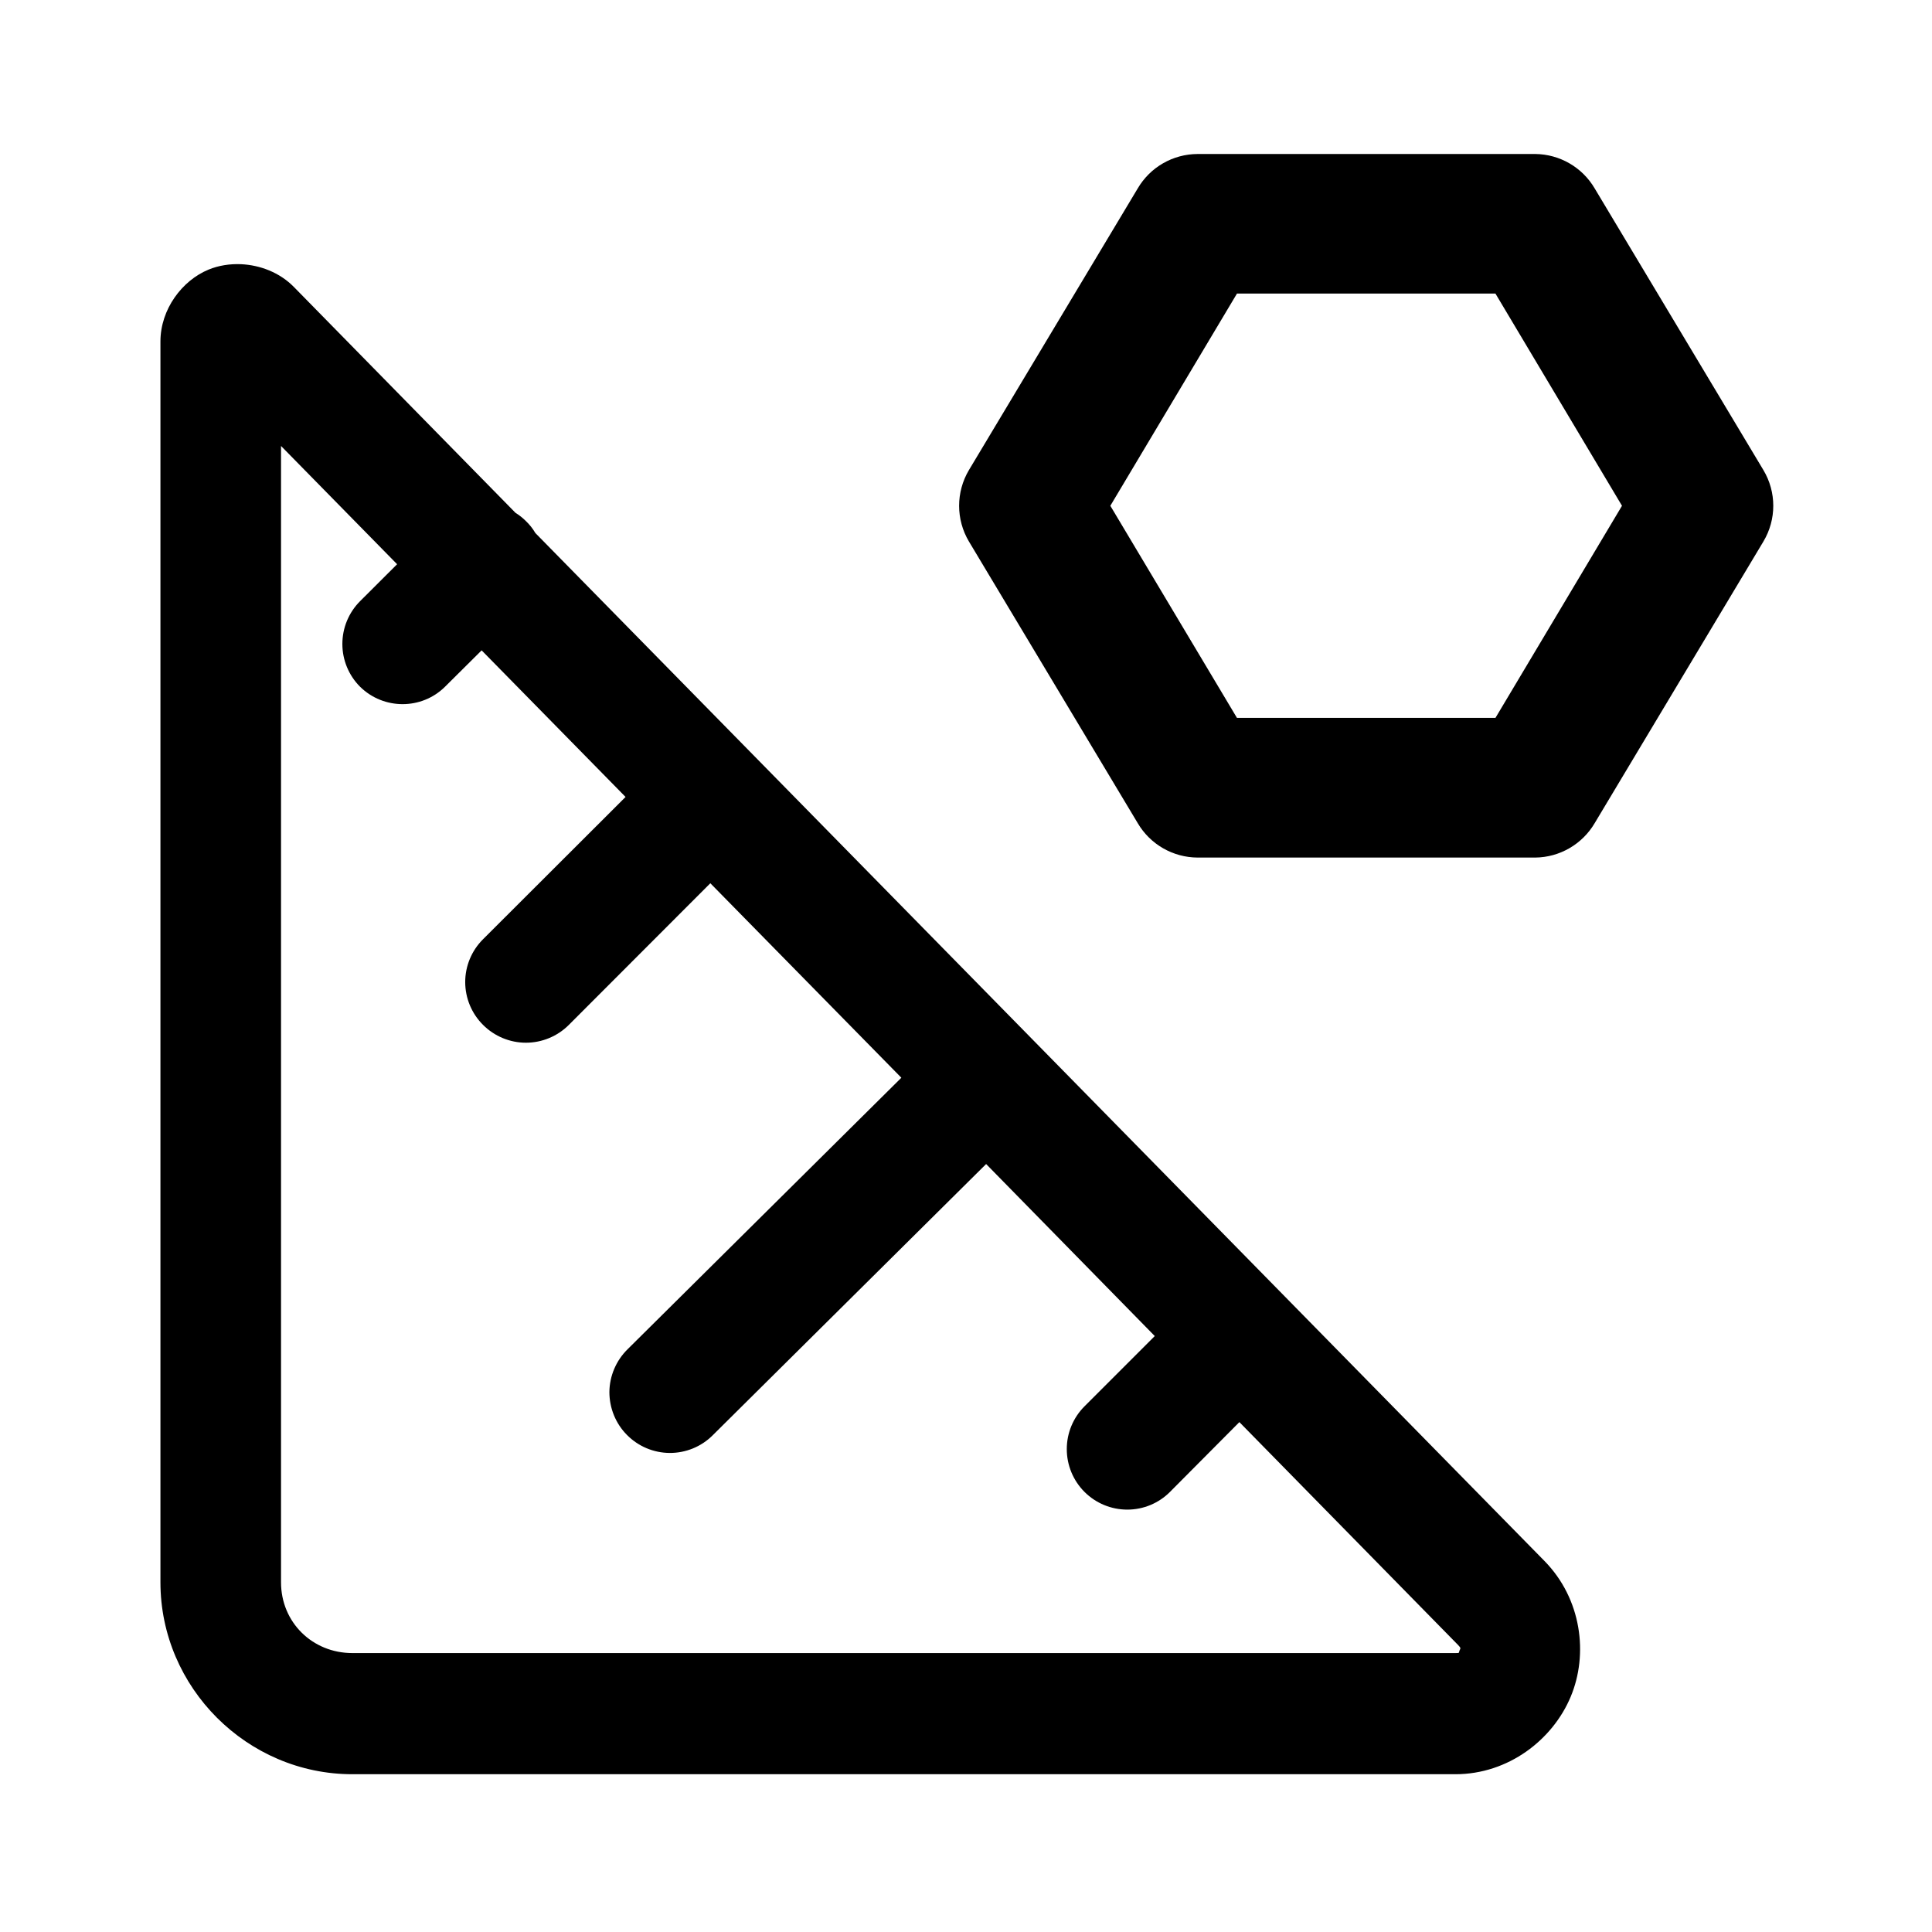
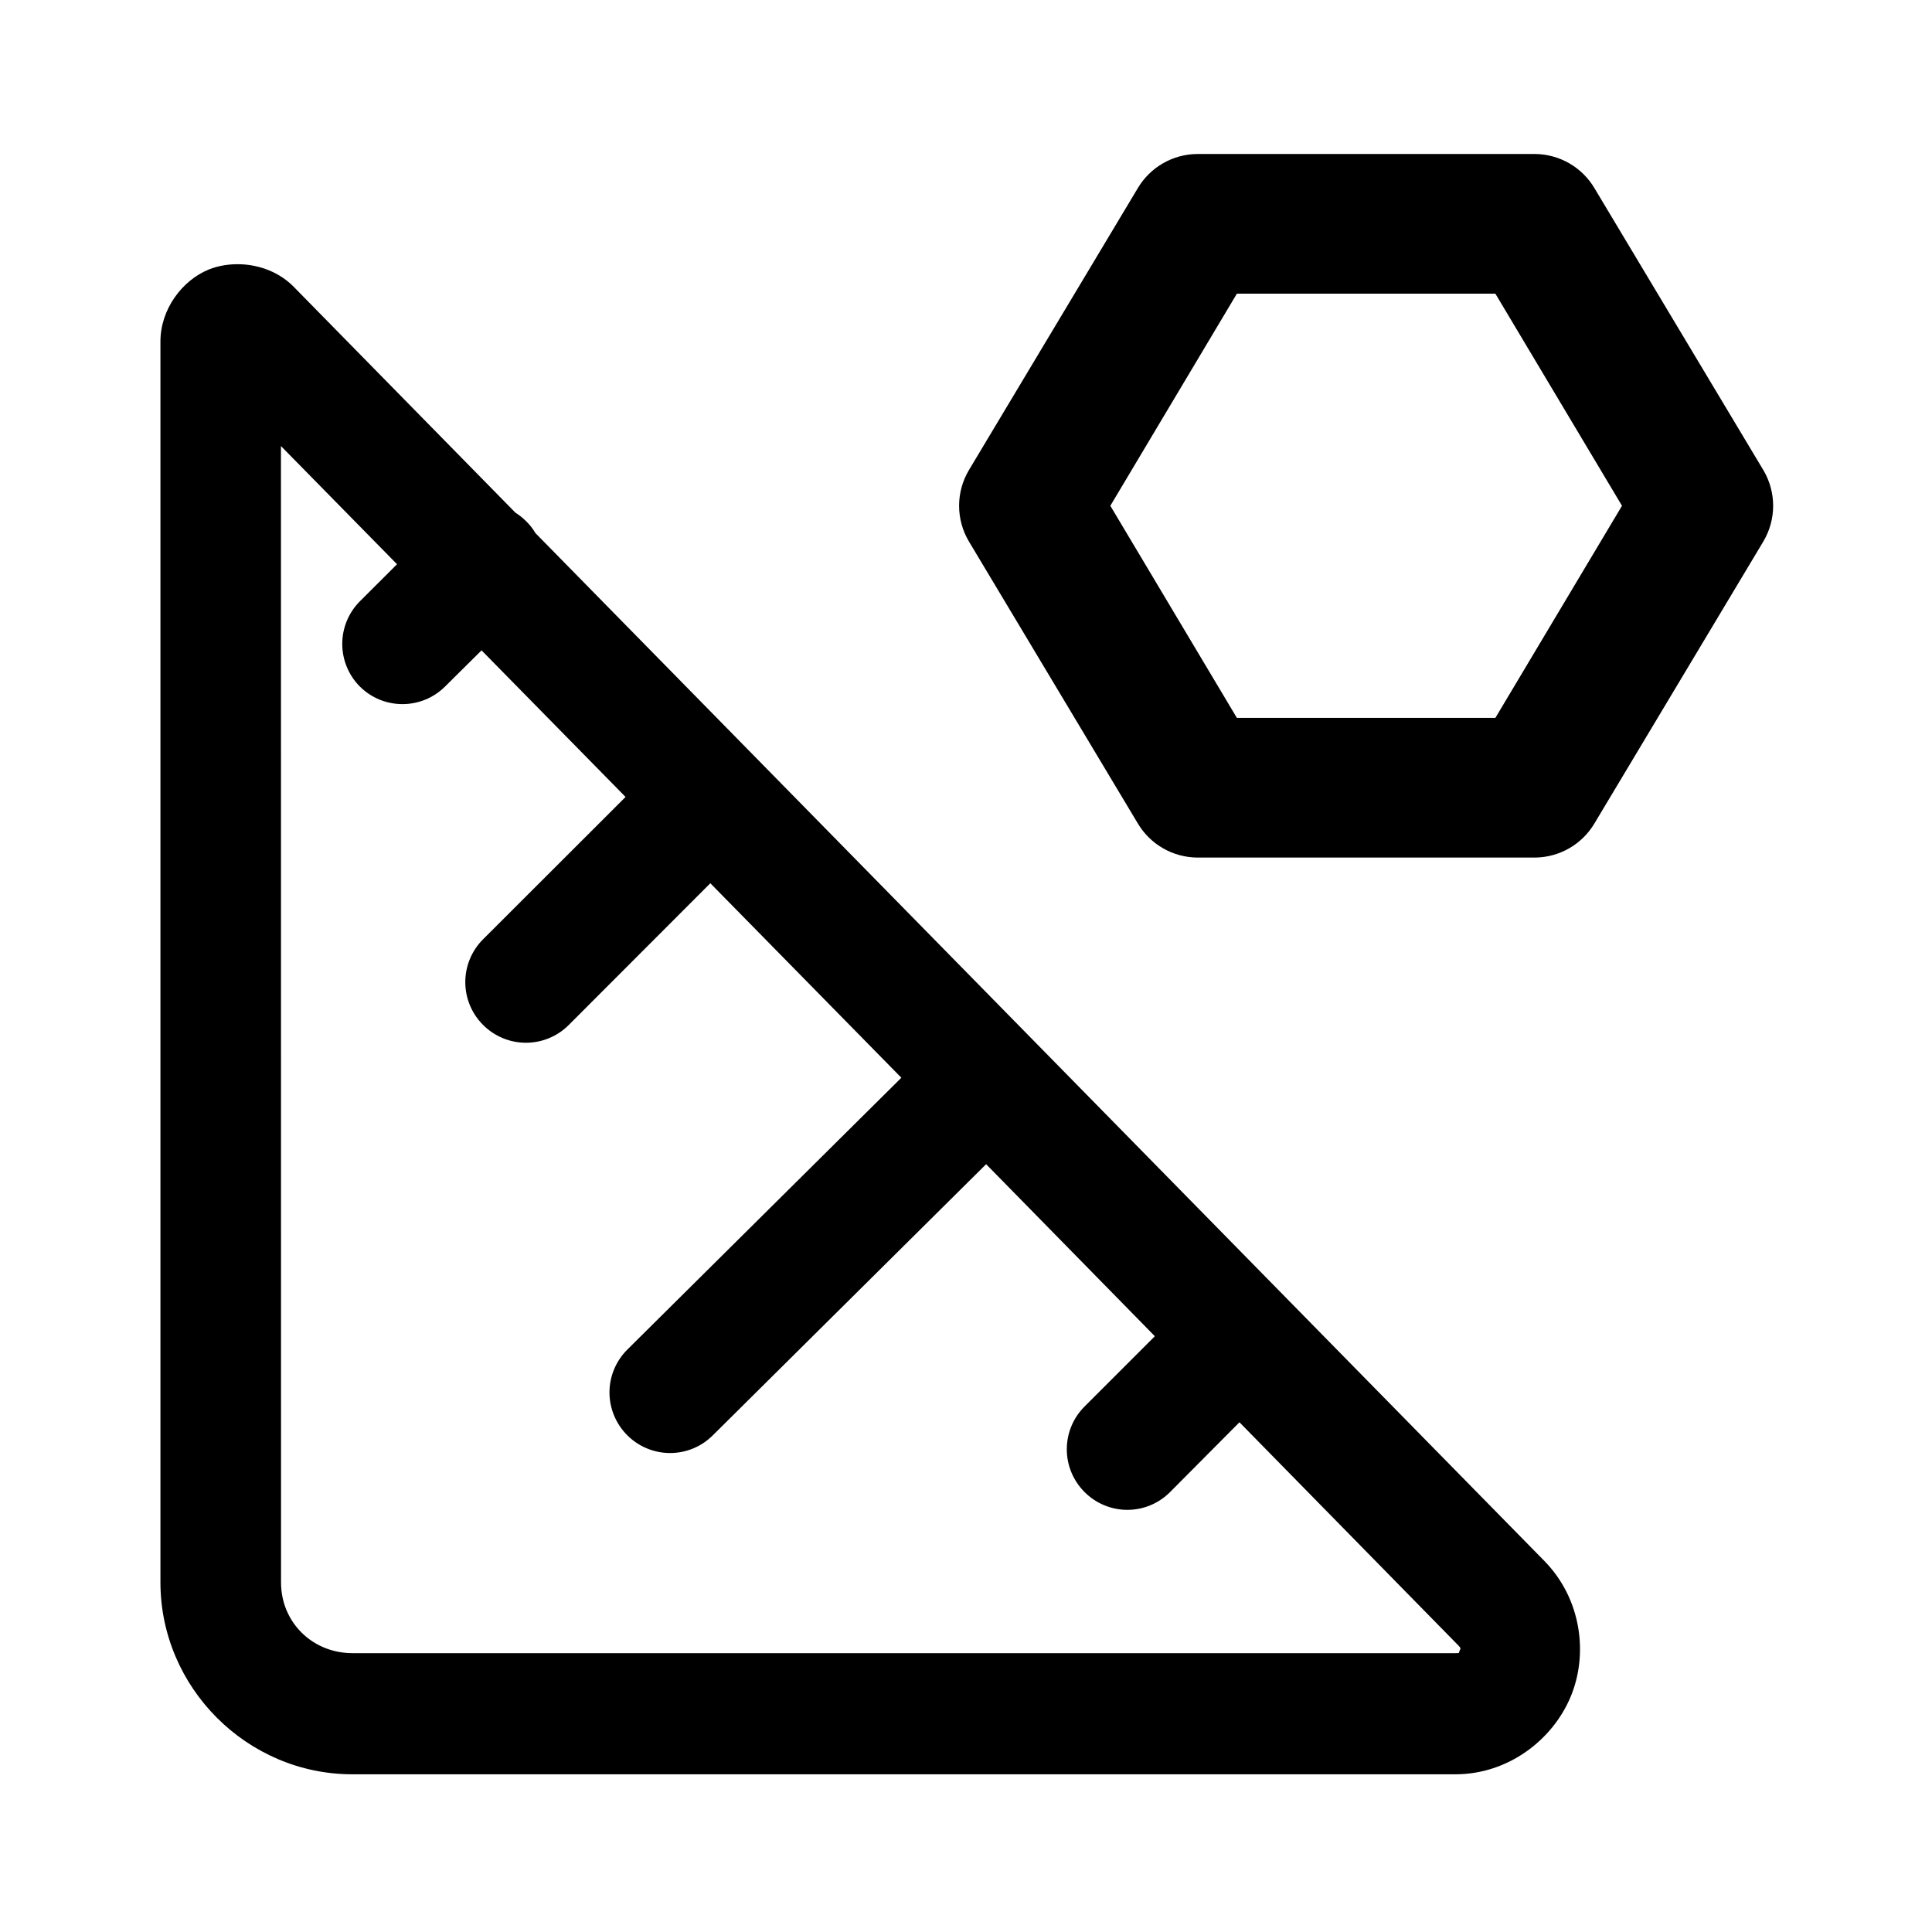
- <svg xmlns="http://www.w3.org/2000/svg" width="24" height="24" id="screenshot-31fe8dfc-fa8e-809b-8006-931d23508da7" viewBox="0 0 24 24" fill="none" version="1.1">
-   <g id="shape-31fe8dfc-fa8e-809b-8006-931d23508da7">
-     <g class="frame-container-wrapper">
-       <g class="frame-container-blur">
-         <g class="frame-container-shadows">
-           <g fill="none">
-             <g class="fills" id="fills-31fe8dfc-fa8e-809b-8006-931d23508da7">
-               <rect rx="0" ry="0" x="0" y="0" width="24" height="24" transform="matrix(1, 0, 0, 1, 0, 0)" class="frame-background" />
-             </g>
-             <g class="frame-children">
-               <g id="shape-31fe8dfc-fa8e-809b-8006-931d63ad097d" rx="0" ry="0">
-                 <g id="shape-31fe8dfc-fa8e-809b-8006-931d2c026a90" style="opacity: 1;">
-                   <g class="fills" id="fills-31fe8dfc-fa8e-809b-8006-931d2c026a90">
-                     <path d="M2.995,3.282C2.854,3.276,2.715,3.298,2.591,3.349C2.262,3.484,1.993,3.842,1.993,4.242L1.993,19.656C1.993,20.963,3.07,22.04,4.377,22.04L18.08,22.04C18.739,22.04,19.289,21.61,19.511,21.079C19.734,20.549,19.647,19.86,19.185,19.39L6.649,6.62C6.649,6.62,6.649,6.619,6.649,6.619C6.617,6.565,6.578,6.516,6.532,6.472C6.494,6.434,6.45,6.399,6.403,6.37L3.648,3.562C3.472,3.384,3.23,3.293,2.995,3.282ZM3.491,5.54L4.933,7.009L4.473,7.468C4.332,7.609,4.253,7.8,4.253,8C4.253,8.199,4.332,8.39,4.473,8.531C4.766,8.819,5.237,8.819,5.528,8.531L5.983,8.079L7.771,9.9L6.001,11.667C5.859,11.808,5.779,12,5.779,12.199C5.779,12.399,5.859,12.591,6.001,12.732C6.142,12.873,6.334,12.953,6.533,12.953C6.733,12.953,6.925,12.873,7.066,12.732L8.824,10.972L11.197,13.388L7.796,16.761C7.654,16.901,7.572,17.092,7.57,17.292C7.57,17.492,7.648,17.684,7.788,17.825C7.928,17.967,8.119,18.048,8.319,18.049C8.518,18.05,8.71,17.972,8.851,17.832L12.25,14.46L14.345,16.597L13.472,17.47C13.331,17.611,13.252,17.802,13.252,18.001C13.252,18.201,13.331,18.392,13.472,18.533C13.613,18.674,13.804,18.753,14.004,18.753C14.203,18.753,14.394,18.674,14.534,18.533L15.396,17.666L18.115,20.437C18.154,20.477,18.141,20.477,18.13,20.505C18.118,20.533,18.138,20.535,18.08,20.535L4.377,20.535C3.881,20.535,3.491,20.153,3.491,19.656Z" style="display: inline; stroke-linecap: round; stroke-linejoin: round; fill: rgb(0, 0, 0); fill-opacity: 1;" />
-                   </g>
-                 </g>
-                 <g id="shape-31fe8dfc-fa8e-809b-8006-931d2c02cc3a" style="opacity: 1;">
-                   <g class="fills" id="fills-31fe8dfc-fa8e-809b-8006-931d2c02cc3a">
-                     <path d="M14.878,1.913C14.571,1.914,14.288,2.076,14.133,2.341L12.036,5.84C11.874,6.113,11.874,6.453,12.036,6.726L14.133,10.225C14.288,10.489,14.571,10.652,14.878,10.653L19.072,10.653C19.375,10.65,19.656,10.487,19.81,10.225L21.906,6.726C22.069,6.453,22.069,6.113,21.906,5.84L19.81,2.341C19.656,2.078,19.375,1.916,19.072,1.913ZM15.366,3.647L18.577,3.647L20.149,6.283L18.577,8.918L15.366,8.918L13.793,6.283Z" style="display: inline; stroke-linecap: round; stroke-linejoin: round; fill: rgb(0, 0, 0); fill-opacity: 1;" />
-                   </g>
-                 </g>
-               </g>
-             </g>
-           </g>
+ <svg fill="none" viewBox="0 0 24 24">
+   <g class="frame-container-wrapper">
+     <g class="frame-container-blur">
+       <g class="frame-container-shadows">
+         <g class="fills">
+           <rect width="24" height="24" class="frame-background" rx="0" ry="0" />
+         </g>
+         <g class="frame-children">
+           <path fill="#000" d="M2.995 3.283c-.141-.006-.281.016-.404.066-.329.135-.598.493-.598.893v15.414c0 1.308 1.077 2.385 2.384 2.385h13.702c.659 0 1.209-.43 1.431-.961.223-.53.136-1.219-.326-1.69L6.649 6.62v-.002a.71.71 0 0 0-.117-.147.718.718 0 0 0-.129-.102L3.648 3.562c-.175-.178-.417-.269-.652-.279Zm.495 2.258 1.442 1.468-.46.459a.75.75 0 0 0 0 1.062c.292.289.763.289 1.055 0l.455-.451L7.771 9.9l-1.77 1.768a.752.752 0 0 0-.221.532c0 .2.08.392.221.532a.751.751 0 0 0 1.065 0l1.758-1.76 2.373 2.416-3.4 3.373a.753.753 0 0 0-.226.531.754.754 0 0 0 .218.534.751.751 0 0 0 .531.224.749.749 0 0 0 .532-.217l3.398-3.371 2.096 2.137-.873.873a.75.75 0 0 0 0 1.063.75.75 0 0 0 .531.221.748.748 0 0 0 .531-.221l.862-.867 2.718 2.771c.04.04.027.04.016.068-.012.028.008.029-.051.029H4.378c-.496 0-.887-.382-.887-.879ZM14.878 1.913a.866.866 0 0 0-.746.428l-2.096 3.499a.867.867 0 0 0 0 .886l2.096 3.499a.867.867 0 0 0 .746.428h4.193a.867.867 0 0 0 .738-.428l2.096-3.499a.867.867 0 0 0 0-.886l-2.096-3.499a.867.867 0 0 0-.738-.428Zm.487 1.735h3.211l1.573 2.635-1.573 2.635h-3.211l-1.572-2.635Z" class="fills" />
        </g>
      </g>
    </g>
  </g>
</svg>
